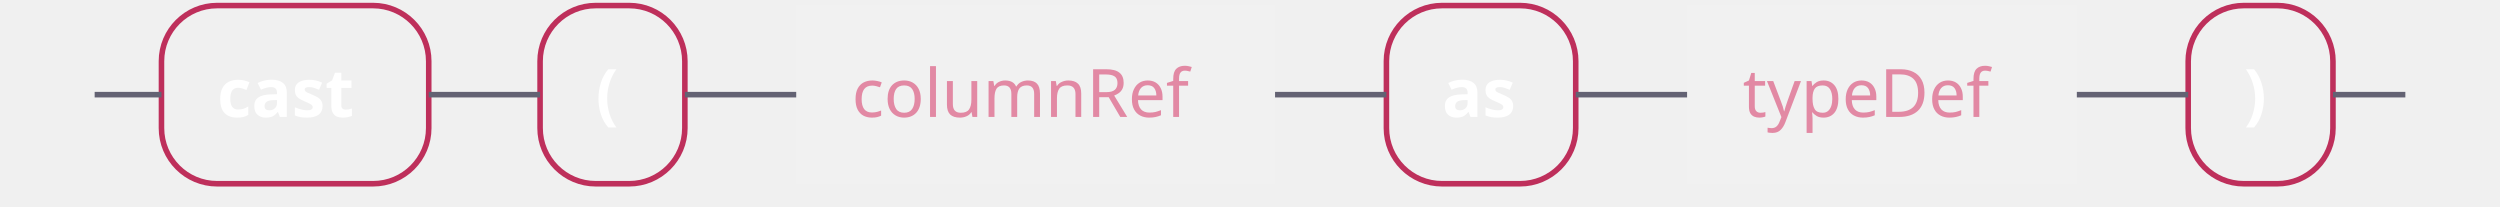
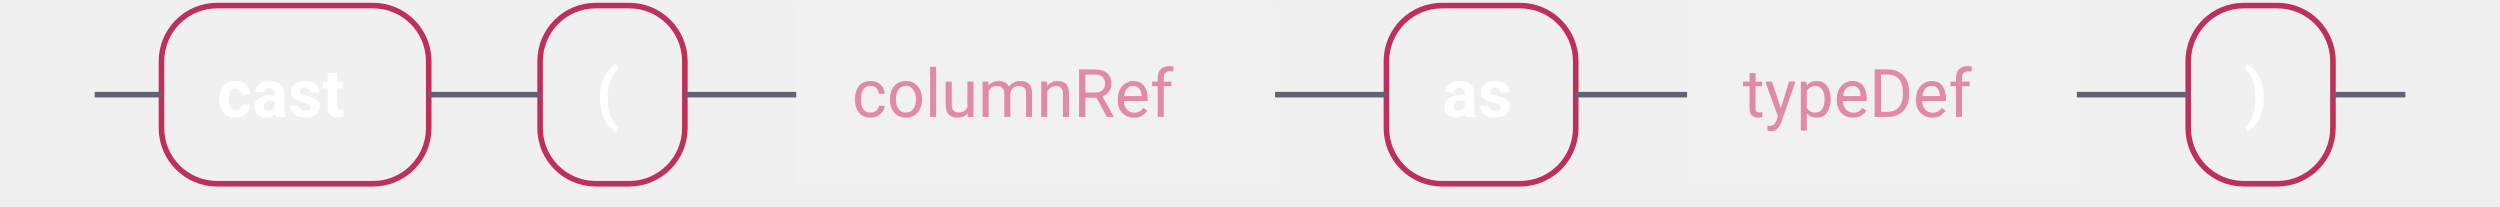
<svg xmlns="http://www.w3.org/2000/svg" xmlns:xlink="http://www.w3.org/1999/xlink" width="449" height="37">
  <defs>
    <style type="text/css">
            @namespace "http://www.w3.org/2000/svg";
                .line                 {fill: none; stroke: #636273;}
                .bold-line            {stroke: #636273; shape-rendering: crispEdges; stroke-width: 2; }
                .thin-line            {stroke: #636273; shape-rendering: crispEdges}
                .filled               {fill: #636273; stroke: none;}
-                 text.terminal         {font-family: Verdana, Sans-serif;
+                 text.terminal         {font-family: -apple-system, BlinkMacSystemFont, "Segoe UI", Roboto, Ubuntu, Cantarell, Helvetica, sans-serif;
                font-size: 12px;
                fill: #ffffff;
                font-weight: bold;
                }
-                 text.nonterminal      {font-family: Verdana, Sans-serif;
+                 text.nonterminal      {font-family: -apple-system, BlinkMacSystemFont, "Segoe UI", Roboto, Ubuntu, Cantarell, Helvetica, sans-serif;
                font-size: 12px;
                fill: #e289a4;
                font-weight: normal;
                }
-                 text.regexp           {font-family: Verdana, Sans-serif;
+                 text.regexp           {font-family: -apple-system, BlinkMacSystemFont, "Segoe UI", Roboto, Ubuntu, Cantarell, Helvetica, sans-serif;
                font-size: 12px;
                fill: #00141F;
                font-weight: normal;
                }
                rect, circle, polygon {fill: none; stroke: none;}
                rect.terminal         {fill: none; stroke: #be2f5b;}
                rect.nonterminal      {fill: rgba(255,255,255,0.1); stroke: none;}
                rect.text             {fill: none; stroke: none;}
                polygon.regexp        {fill: #C7ECFF; stroke: #038cbc;}
        </style>
  </defs>
  <polygon points="9 17 1 13 1 21" />
  <polygon points="17 17 9 13 9 21" />
  <rect x="31" y="3" width="48" height="32" rx="10" />
  <rect x="29" y="1" width="48" height="32" class="terminal" rx="10" />
  <text class="terminal" x="39" y="21">cast</text>
  <rect x="99" y="3" width="26" height="32" rx="10" />
  <rect x="97" y="1" width="26" height="32" class="terminal" rx="10" />
  <text class="terminal" x="107" y="21">(</text>
  <a xlink:href="#columnRef" xlink:title="columnRef">
    <rect x="145" y="3" width="86" height="32" />
    <rect x="143" y="1" width="86" height="32" class="nonterminal" />
    <text class="nonterminal" x="153" y="21">columnRef</text>
  </a>
  <rect x="251" y="3" width="34" height="32" rx="10" />
  <rect x="249" y="1" width="34" height="32" class="terminal" rx="10" />
  <text class="terminal" x="259" y="21">as</text>
  <a xlink:href="#typeDef" xlink:title="typeDef">
    <rect x="305" y="3" width="70" height="32" />
    <rect x="303" y="1" width="70" height="32" class="nonterminal" />
    <text class="nonterminal" x="313" y="21">typeDef</text>
  </a>
  <rect x="395" y="3" width="26" height="32" rx="10" />
  <rect x="393" y="1" width="26" height="32" class="terminal" rx="10" />
  <text class="terminal" x="403" y="21">)</text>
  <path class="line" d="m17 17 h2 m0 0 h10 m48 0 h10 m0 0 h10 m26 0 h10 m0 0 h10 m86 0 h10 m0 0 h10 m34 0 h10 m0 0 h10 m70 0 h10 m0 0 h10 m26 0 h10 m3 0 h-3" />
  <polygon points="439 17 447 13 447 21" />
  <polygon points="439 17 431 13 431 21" />
</svg>
